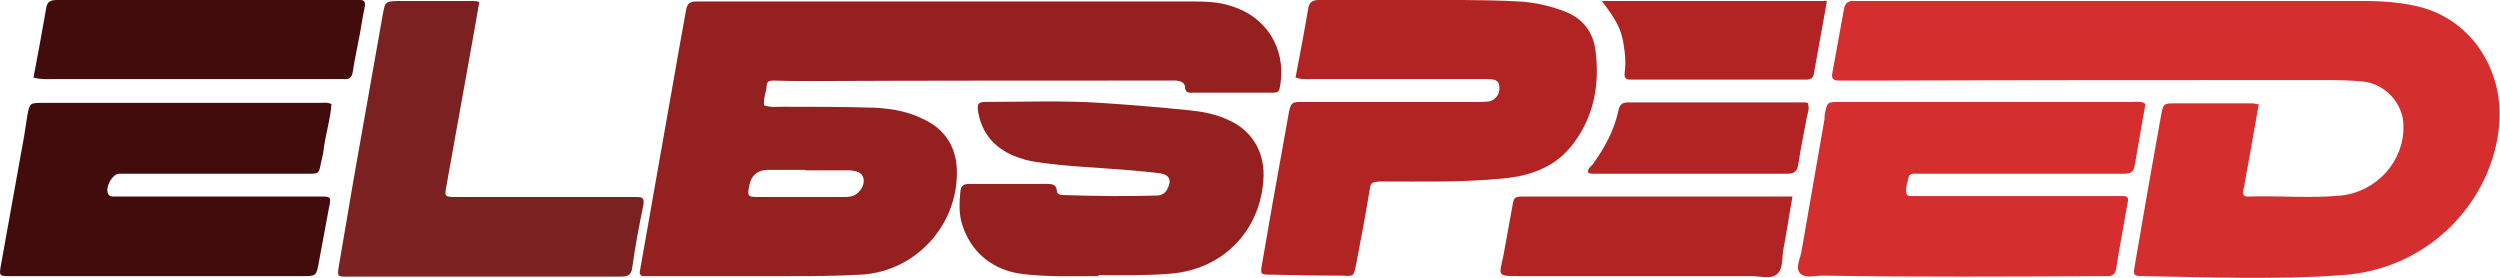
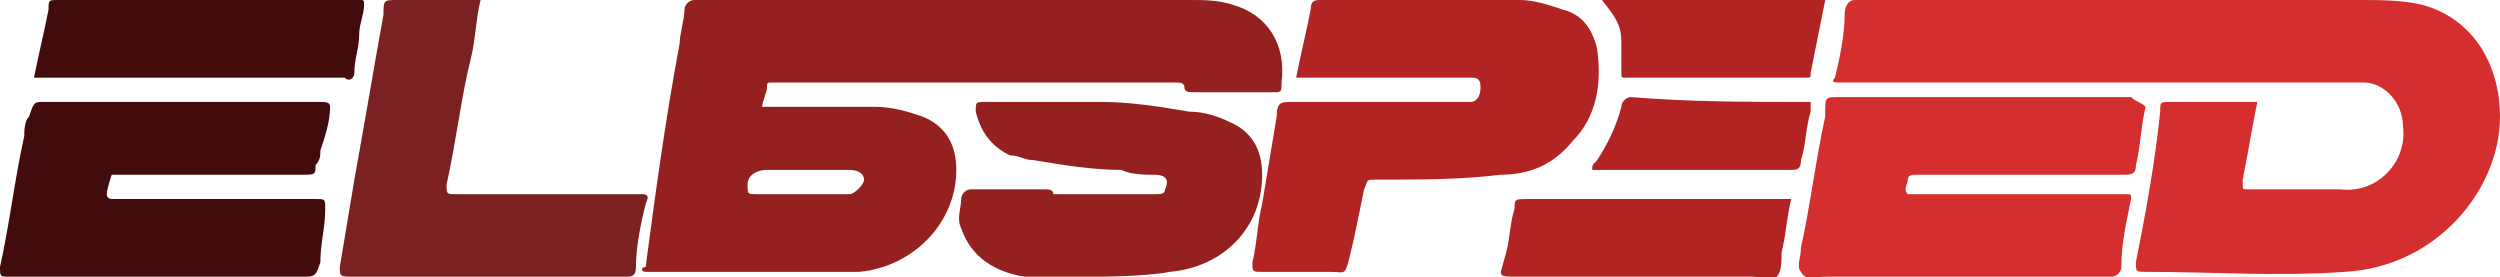
- <svg xmlns="http://www.w3.org/2000/svg" id="a" data-name="Layer 1" viewBox="0 0 51.52 5.71">
-   <defs>
-     <style>
-             .b {
-             fill: #b22323;
-             }
- 
-             .b, .c, .d, .e, .f {
-             stroke-width: 0px;
-             }
- 
-             .c {
-             fill: #942020;
-             }
- 
-             .d {
-             fill: #d42e2e;
-             }
- 
-             .e {
-             fill: #7b2121;
-             }
- 
-             .f {
-             fill: #430c0c;
-             }
-         </style>
-   </defs>
-   <path class="d" d="m46.55,2.14c-.1.55-.19,1.09-.29,1.63,0,.05-.02.09-.03.14-.02.09,0,.15.11.14.63-.02,1.27.04,1.9-.02.75-.08,1.31-.72,1.29-1.44,0-.45-.37-.86-.83-.91-.22-.02-.45-.03-.67-.03-3.14,0-6.27,0-9.41.01-.24,0-.49,0-.73,0-.11,0-.15-.04-.13-.15.08-.44.16-.88.24-1.32.02-.12.08-.18.21-.17.1,0,.21,0,.31,0,3.37,0,6.74,0,10.11,0,.44,0,.87.02,1.3.14,1.07.31,1.62,1.33,1.58,2.28-.05,1.51-1.3,3.1-3.25,3.23-1.37.1-2.74.04-4.11.02-.18,0-.19-.02-.16-.2.18-1.05.36-2.09.55-3.14.04-.2.05-.22.25-.22.54,0,1.08,0,1.62,0,.04,0,.07.01.12.02Z" />
-   <path class="b" d="m26.7,1.59c.09-.47.18-.94.26-1.42.03-.15.11-.17.24-.17.6,0,1.19,0,1.79,0,.77,0,1.55-.01,2.32.03.32.02.63.09.92.2.38.14.6.42.65.81.09.69-.03,1.35-.45,1.91-.36.49-.89.68-1.48.73-.82.08-1.64.06-2.46.06-.26,0-.24.04-.27.21-.08.48-.17.96-.26,1.43-.07.37-.06.3-.35.3-.47,0-.93-.01-1.4-.02-.24,0-.24,0-.2-.23.07-.4.14-.81.21-1.21.11-.62.22-1.23.33-1.84.05-.28.06-.28.34-.28,1.18,0,2.37,0,3.55,0,.08,0,.17,0,.25-.01.13-.03.22-.15.21-.29,0-.16-.13-.17-.24-.17-.36,0-.73,0-1.09,0-.86,0-1.72,0-2.58,0-.1,0-.21.01-.32-.05Z" />
-   <path class="d" d="m44.21,2.16c-.07.42-.15.84-.22,1.26-.03.17-.14.16-.27.16-.83,0-1.66,0-2.49,0-.57,0-1.14,0-1.71,0-.07,0-.17-.02-.19.08-.02.11-.07.22-.04.33,0,.04.06.05.09.05.07,0,.13,0,.2,0,1.33,0,2.67,0,4,0,.06,0,.11,0,.17,0,.08,0,.12.03.1.12-.08.46-.17.92-.24,1.38-.02.11-.08.16-.19.15-.04,0-.07,0-.11,0-1.92.01-3.84.02-5.76-.01-.16,0-.38.07-.47-.07-.08-.11.03-.3.05-.46.16-.9.31-1.8.47-2.7,0-.02,0-.04,0-.06.05-.29.05-.29.33-.29,2.01,0,4.01,0,6.02,0,.08,0,.17-.02.26.04Z" />
-   <path class="f" d="m6.83,2.15c-.02.31-.12.61-.16.93-.01.1-.04.2-.06.3-.04.2-.04.2-.26.2-.9,0-1.79,0-2.69,0-.4,0-.8,0-1.2,0-.15,0-.3.29-.23.42.03.05.07.05.12.05.1,0,.21,0,.31,0,1.31,0,2.61,0,3.92,0,.24,0,.25,0,.2.23-.07.38-.14.75-.21,1.13-.05.28-.06.28-.33.28-1.46,0-2.91,0-4.37,0-.55,0-1.1,0-1.65,0-.24,0-.24,0-.2-.23.16-.89.32-1.78.48-2.67.02-.13.04-.26.06-.39.05-.28.05-.28.33-.28.39,0,.78,0,1.18,0,1.5,0,3,0,4.51,0,.08,0,.17-.02.26.03Z" />
-   <path class="e" d="m9.88.03c-.07.38-.13.76-.2,1.13-.16.89-.32,1.78-.48,2.67-.04.22-.04.23.2.23,1.18,0,2.37,0,3.55,0,.06,0,.11,0,.17,0,.12,0,.16.02.14.16-.09.43-.17.86-.23,1.29-.02.17-.1.19-.24.19-.18,0-.35,0-.53,0-1.66,0-3.32,0-4.98,0-.05,0-.09,0-.14,0-.18,0-.19,0-.16-.2.1-.61.21-1.21.31-1.82.2-1.13.4-2.26.6-3.39.05-.26.05-.26.31-.27.51,0,1.03,0,1.54,0,.04,0,.07,0,.13.02Z" />
-   <path class="c" d="m22.63,5.69c-.48,0-1.01.02-1.53-.04-.64-.07-1.1-.45-1.28-1.05-.06-.21-.05-.42-.03-.64.01-.14.07-.17.2-.17.11,0,.22,0,.34,0,.41,0,.82,0,1.23,0,.1,0,.21,0,.22.14,0,.08.08.09.15.09.63.02,1.27.03,1.9.01.1,0,.18-.04.23-.14.09-.18.04-.29-.16-.32-.24-.03-.48-.05-.72-.07-.6-.05-1.21-.07-1.81-.16-.17-.02-.33-.07-.48-.13-.4-.17-.65-.46-.73-.89-.03-.19,0-.22.17-.22.78,0,1.57-.03,2.35.02.61.04,1.21.09,1.81.15.29.03.57.08.84.21.46.21.72.63.71,1.14-.03,1.1-.82,1.94-1.93,2.02-.48.04-.95.03-1.47.03Z" />
-   <path class="f" d="m.69,1.6c.09-.48.18-.95.26-1.42C.97.04,1.03,0,1.17,0c.2,0,.39,0,.59,0,1.84,0,3.68,0,5.52,0,.05,0,.09,0,.14,0,.09,0,.11.04.1.13-.04.18-.07.37-.1.55-.05.27-.11.53-.15.8-.02.12-.07.16-.19.15-.13,0-.26,0-.39,0-1.87,0-3.73,0-5.6,0-.12,0-.24.01-.39-.03Z" />
-   <path class="b" d="m36.94,4.05c-.07.38-.12.74-.19,1.1-.03.17,0,.39-.13.5-.13.11-.34.04-.52.04-1.6,0-3.19,0-4.79,0-.46,0-.42,0-.33-.41.06-.33.12-.66.18-.99.04-.24.04-.24.28-.24,1.59,0,3.17,0,4.76,0,.24,0,.48,0,.75,0Z" />
-   <path class="b" d="m33.02.02h4.63c-.09.51-.18,1.01-.27,1.5-.01.08-.05.11-.13.12-.06,0-.11,0-.17,0-1.12,0-2.24,0-3.36,0-.05,0-.09,0-.14,0-.08,0-.11-.05-.1-.13.02-.15.02-.3,0-.45-.05-.42-.12-.58-.47-1.04Z" />
-   <path class="b" d="m37.26,2.14c.03.09,0,.17-.02.25-.06.33-.13.66-.18.99-.02.15-.08.2-.23.2-1.34,0-2.68,0-4.03,0-.02,0-.05-.01-.07-.02-.02-.09.05-.12.09-.17.24-.33.44-.69.53-1.1.02-.11.06-.18.2-.18,1.21,0,2.42,0,3.64,0,.03,0,.05.01.08.02Z" />
-   <path class="c" d="m15.75,2.17c.13.05.26.03.39.03.63,0,1.27,0,1.9.02.35.02.68.08,1,.24.46.22.68.6.68,1.1,0,1.11-.87,2.04-1.98,2.1-.51.03-1.03.03-1.54.03-.91,0-1.83,0-2.74,0-.08,0-.16,0-.23,0-.06-.04-.05-.08-.04-.12.27-1.55.55-3.1.82-4.65.04-.24.09-.48.13-.72.02-.12.08-.17.2-.17.22,0,.45,0,.67,0,3.16,0,6.33,0,9.49,0,.3,0,.6,0,.89.1.7.22,1.1.85,1,1.58-.03.2-.03.2-.22.2-.52,0-1.04,0-1.57,0-.08,0-.17.02-.18-.11,0-.1-.09-.13-.18-.14-.16,0-.32,0-.48,0-2.32,0-4.65,0-6.97.01-.28,0-.56,0-.84-.01-.09,0-.15.01-.15.11-.01.14-.08.27-.05.42Zm.84,1.33c-.12,0-.24,0-.36,0-.13,0-.26,0-.39,0q-.34,0-.4.33c-.04.21-.03.23.18.23.58,0,1.16,0,1.74,0,.06,0,.11,0,.17-.01.15-.03.27-.18.27-.32,0-.14-.09-.21-.3-.22-.3,0-.6,0-.9,0h0Z" />
+ <svg xmlns="http://www.w3.org/2000/svg" version="1.1" id="a" x="0px" y="0px" viewBox="0 0 51.5 5.7" style="enable-background:new 0 0 51.5 5.7;" xml:space="preserve">
+   <style type="text/css">
+ 	.st0{fill:#D42E2E;}
+ 	.st1{fill:#B22323;}
+ 	.st2{fill:#430C0C;}
+ 	.st3{fill:#7B2121;}
+ 	.st4{fill:#942020;}
+ </style>
+   <path class="st0" d="M46.5,2.1c-0.1,0.5-0.2,1.1-0.3,1.6c0,0,0,0.1,0,0.1c0,0.1,0,0.1,0.1,0.1c0.6,0,1.3,0,1.9,0  C49,4,49.6,3.3,49.5,2.6c0-0.5-0.4-0.9-0.8-0.9c-0.2,0-0.5,0-0.7,0c-3.1,0-6.3,0-9.4,0c-0.2,0-0.5,0-0.7,0c-0.1,0-0.2,0-0.1-0.1  c0.1-0.4,0.2-0.9,0.2-1.3C38,0.1,38.1,0,38.2,0c0.1,0,0.2,0,0.3,0c3.4,0,6.7,0,10.1,0c0.4,0,0.9,0,1.3,0.1c1.1,0.3,1.6,1.3,1.6,2.3  c0,1.5-1.3,3.1-3.2,3.2c-1.4,0.1-2.7,0-4.1,0c-0.2,0-0.2,0-0.2-0.2c0.2-1,0.4-2.1,0.5-3.1c0-0.2,0-0.2,0.2-0.2c0.5,0,1.1,0,1.6,0  C46.5,2.1,46.5,2.1,46.5,2.1L46.5,2.1z" />
+   <path class="st1" d="M26.7,1.6c0.1-0.5,0.2-0.9,0.3-1.4C27,0,27.1,0,27.2,0c0.6,0,1.2,0,1.8,0c0.8,0,1.5,0,2.3,0  c0.3,0,0.6,0.1,0.9,0.2c0.4,0.1,0.6,0.4,0.7,0.8c0.1,0.7,0,1.4-0.5,1.9c-0.4,0.5-0.9,0.7-1.5,0.7c-0.8,0.1-1.6,0.1-2.5,0.1  c-0.3,0-0.2,0-0.3,0.2c-0.1,0.5-0.2,1-0.3,1.4c-0.1,0.4-0.1,0.3-0.4,0.3c-0.5,0-0.9,0-1.4,0c-0.2,0-0.2,0-0.2-0.2  c0.1-0.4,0.1-0.8,0.2-1.2c0.1-0.6,0.2-1.2,0.3-1.8c0-0.3,0.1-0.3,0.3-0.3c1.2,0,2.4,0,3.5,0c0.1,0,0.2,0,0.2,0  c0.1,0,0.2-0.1,0.2-0.3c0-0.2-0.1-0.2-0.2-0.2c-0.4,0-0.7,0-1.1,0c-0.9,0-1.7,0-2.6,0C26.9,1.6,26.8,1.6,26.7,1.6L26.7,1.6z" />
+   <path class="st0" d="M44.2,2.2C44.1,2.6,44.1,3,44,3.4c0,0.2-0.1,0.2-0.3,0.2c-0.8,0-1.7,0-2.5,0c-0.6,0-1.1,0-1.7,0  c-0.1,0-0.2,0-0.2,0.1c0,0.1-0.1,0.2,0,0.3c0,0,0.1,0,0.1,0c0.1,0,0.1,0,0.2,0c1.3,0,2.7,0,4,0c0.1,0,0.1,0,0.2,0  c0.1,0,0.1,0,0.1,0.1c-0.1,0.5-0.2,0.9-0.2,1.4c0,0.1-0.1,0.2-0.2,0.2c0,0-0.1,0-0.1,0c-1.9,0-3.8,0-5.8,0c-0.2,0-0.4,0.1-0.5-0.1  c-0.1-0.1,0-0.3,0-0.5c0.2-0.9,0.3-1.8,0.5-2.7c0,0,0,0,0-0.1c0-0.3,0-0.3,0.3-0.3c2,0,4,0,6,0C44,2.1,44.1,2.1,44.2,2.2L44.2,2.2z" />
+   <path class="st2" d="M6.8,2.2c0,0.3-0.1,0.6-0.2,0.9c0,0.1,0,0.2-0.1,0.3c0,0.2,0,0.2-0.3,0.2c-0.9,0-1.8,0-2.7,0  c-0.4,0-0.8,0-1.2,0C2.3,3.6,2.2,3.9,2.2,4c0,0.1,0.1,0.1,0.1,0.1c0.1,0,0.2,0,0.3,0c1.3,0,2.6,0,3.9,0c0.2,0,0.2,0,0.2,0.2  C6.7,4.7,6.6,5,6.6,5.4C6.5,5.7,6.5,5.7,6.2,5.7c-1.5,0-2.9,0-4.4,0c-0.5,0-1.1,0-1.6,0C0,5.7,0,5.7,0,5.5c0.2-0.9,0.3-1.8,0.5-2.7  c0-0.1,0-0.3,0.1-0.4c0.1-0.3,0.1-0.3,0.3-0.3c0.4,0,0.8,0,1.2,0c1.5,0,3,0,4.5,0C6.7,2.1,6.8,2.1,6.8,2.2L6.8,2.2z" />
+   <path class="st3" d="M9.9,0C9.8,0.4,9.8,0.8,9.7,1.2C9.5,2,9.4,2.9,9.2,3.8c0,0.2,0,0.2,0.2,0.2c1.2,0,2.4,0,3.6,0  c0.1,0,0.1,0,0.2,0c0.1,0,0.2,0,0.1,0.2c-0.1,0.4-0.2,0.9-0.2,1.3c0,0.2-0.1,0.2-0.2,0.2c-0.2,0-0.4,0-0.5,0c-1.7,0-3.3,0-5,0  c-0.1,0-0.1,0-0.1,0C7,5.7,7,5.7,7,5.5c0.1-0.6,0.2-1.2,0.3-1.8c0.2-1.1,0.4-2.3,0.6-3.4C7.9,0,7.9,0,8.2,0c0.5,0,1,0,1.5,0  C9.8,0,9.8,0,9.9,0L9.9,0z" />
+   <path class="st4" d="M22.6,5.7c-0.5,0-1,0-1.5,0c-0.6-0.1-1.1-0.4-1.3-1c-0.1-0.2,0-0.4,0-0.6c0-0.1,0.1-0.2,0.2-0.2  c0.1,0,0.2,0,0.3,0c0.4,0,0.8,0,1.2,0c0.1,0,0.2,0,0.2,0.1C21.8,4,21.9,4,21.9,4c0.6,0,1.3,0,1.9,0c0.1,0,0.2,0,0.2-0.1  c0.1-0.2,0-0.3-0.2-0.3c-0.2,0-0.5,0-0.7-0.1c-0.6,0-1.2-0.1-1.8-0.2c-0.2,0-0.3-0.1-0.5-0.1c-0.4-0.2-0.6-0.5-0.7-0.9  c0-0.2,0-0.2,0.2-0.2c0.8,0,1.6,0,2.4,0c0.6,0,1.2,0.1,1.8,0.2c0.3,0,0.6,0.1,0.8,0.2C25.8,2.7,26,3.1,26,3.6c0,1.1-0.8,1.9-1.9,2  C23.6,5.7,22.6,5.7,22.6,5.7z" />
+   <path class="st2" d="M0.7,1.6c0.1-0.5,0.2-0.9,0.3-1.4C1,0,1,0,1.2,0c0.2,0,0.4,0,0.6,0c1.8,0,3.7,0,5.5,0c0.1,0,0.1,0,0.1,0  c0.1,0,0.1,0,0.1,0.1c0,0.2-0.1,0.4-0.1,0.6C7.4,1,7.3,1.2,7.3,1.5c0,0.1-0.1,0.2-0.2,0.1c-0.1,0-0.3,0-0.4,0c-1.9,0-3.7,0-5.6,0  C1,1.6,0.8,1.6,0.7,1.6L0.7,1.6z" />
+   <path class="st1" d="M36.9,4.1c-0.1,0.4-0.1,0.7-0.2,1.1c0,0.2,0,0.4-0.1,0.5s-0.3,0-0.5,0c-1.6,0-3.2,0-4.8,0c-0.5,0-0.4,0-0.3-0.4  c0.1-0.3,0.1-0.7,0.2-1c0-0.2,0-0.2,0.3-0.2c1.6,0,3.2,0,4.8,0C36.4,4.1,36.7,4.1,36.9,4.1L36.9,4.1z" />
+   <path class="st1" d="M33,0h4.6c-0.1,0.5-0.2,1-0.3,1.5c0,0.1,0,0.1-0.1,0.1c-0.1,0-0.1,0-0.2,0c-1.1,0-2.2,0-3.4,0c0,0-0.1,0-0.1,0  c-0.1,0-0.1,0-0.1-0.1c0-0.1,0-0.3,0-0.5C33.4,0.6,33.4,0.5,33,0L33,0z" />
+   <path class="st1" d="M37.3,2.1c0,0.1,0,0.2,0,0.2c-0.1,0.3-0.1,0.7-0.2,1c0,0.2-0.1,0.2-0.2,0.2c-1.3,0-2.7,0-4,0c0,0,0,0-0.1,0  c0-0.1,0-0.1,0.1-0.2c0.2-0.3,0.4-0.7,0.5-1.1c0-0.1,0.1-0.2,0.2-0.2C34.8,2.1,36,2.1,37.3,2.1C37.2,2.1,37.2,2.1,37.3,2.1L37.3,2.1  z" />
+   <path class="st4" d="M16.1,2.2c0.6,0,1.3,0,1.9,0c0.4,0,0.7,0.1,1,0.2c0.5,0.2,0.7,0.6,0.7,1.1c0,1.1-0.9,2-2,2.1c-0.5,0-1,0-1.5,0  c-0.9,0-1.8,0-2.7,0c-0.1,0-0.2,0-0.2,0c-0.1,0-0.1-0.1,0-0.1C13.5,4,13.7,2.5,14,0.9c0-0.2,0.1-0.5,0.1-0.7c0-0.1,0.1-0.2,0.2-0.2  c0.2,0,0.4,0,0.7,0c3.2,0,6.3,0,9.5,0c0.3,0,0.6,0,0.9,0.1c0.7,0.2,1.1,0.8,1,1.6c0,0.2,0,0.2-0.2,0.2c-0.5,0-1,0-1.6,0  c-0.1,0-0.2,0-0.2-0.1c0-0.1-0.1-0.1-0.2-0.1c-0.2,0-0.3,0-0.5,0c-2.3,0-4.6,0-7,0c-0.3,0-0.6,0-0.8,0c-0.1,0-0.1,0-0.1,0.1  c0,0.1-0.1,0.3-0.1,0.4C15.8,2.2,16,2.2,16.1,2.2z M16.6,3.5c-0.1,0-0.2,0-0.4,0c-0.1,0-0.3,0-0.4,0c-0.2,0-0.4,0.1-0.4,0.3  c0,0.2,0,0.2,0.2,0.2c0.6,0,1.2,0,1.7,0c0.1,0,0.1,0,0.2,0c0.1,0,0.3-0.2,0.3-0.3c0-0.1-0.1-0.2-0.3-0.2C17.2,3.5,16.6,3.5,16.6,3.5  z" />
</svg>
